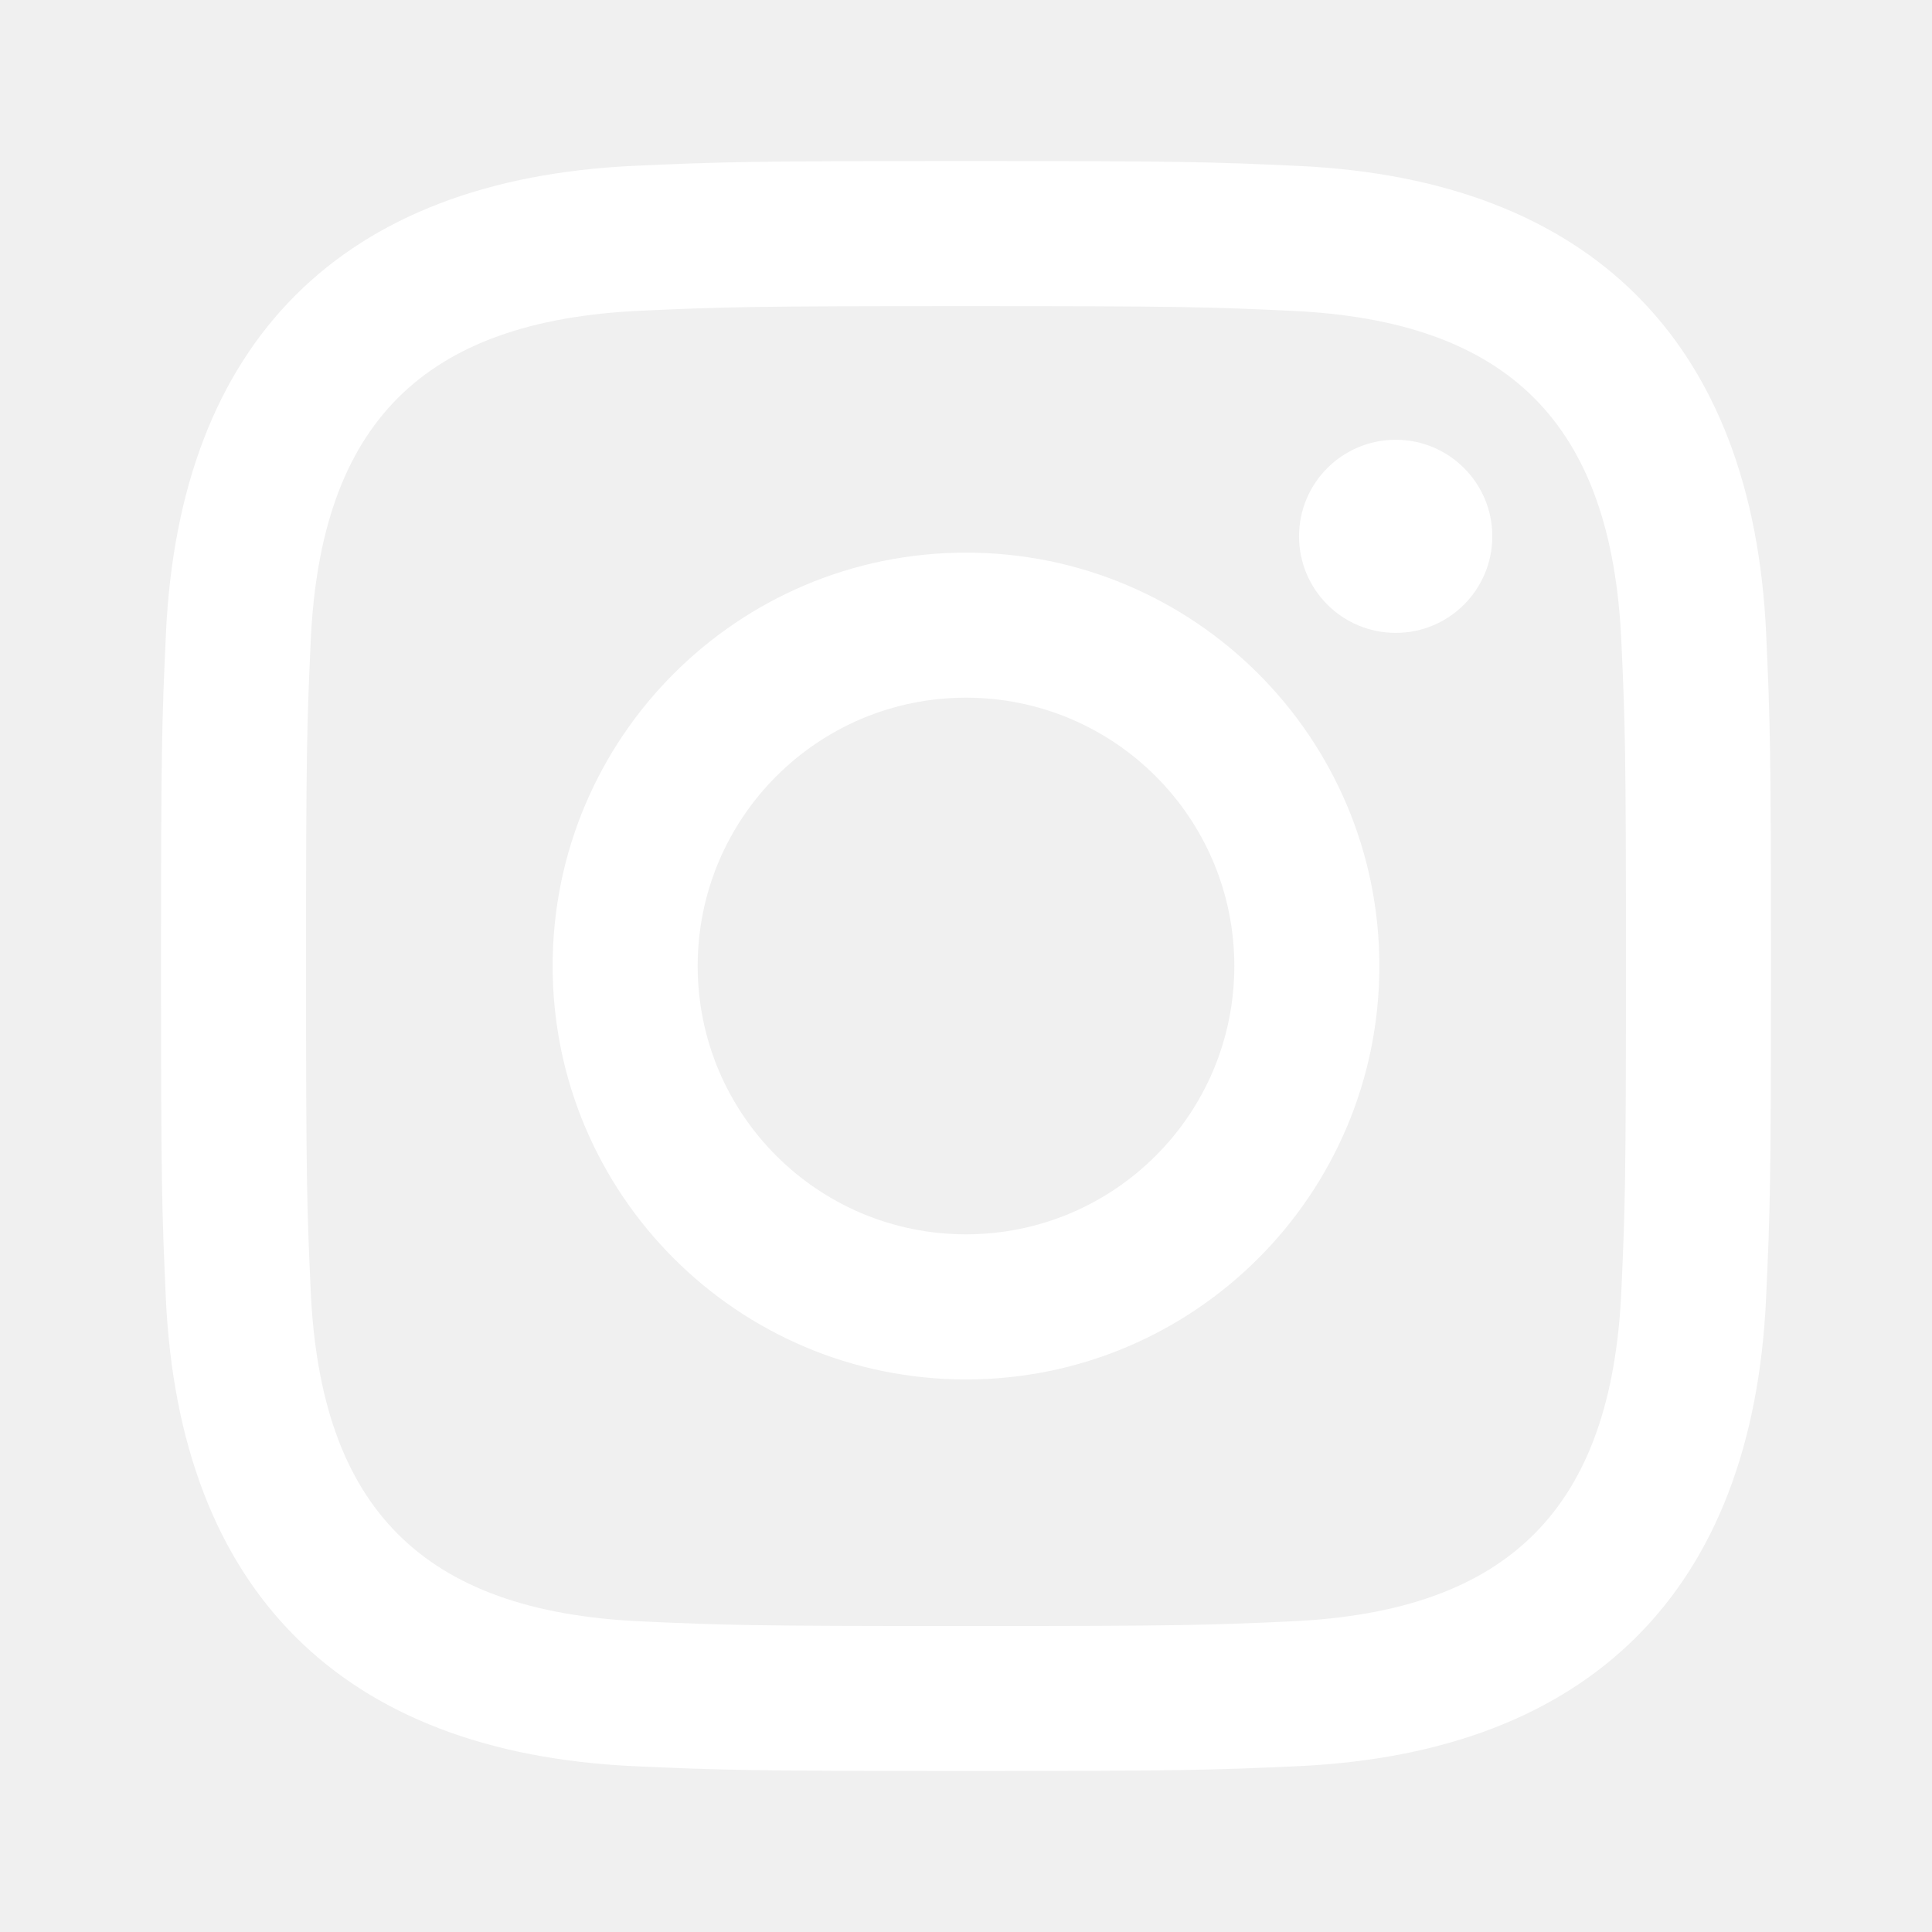
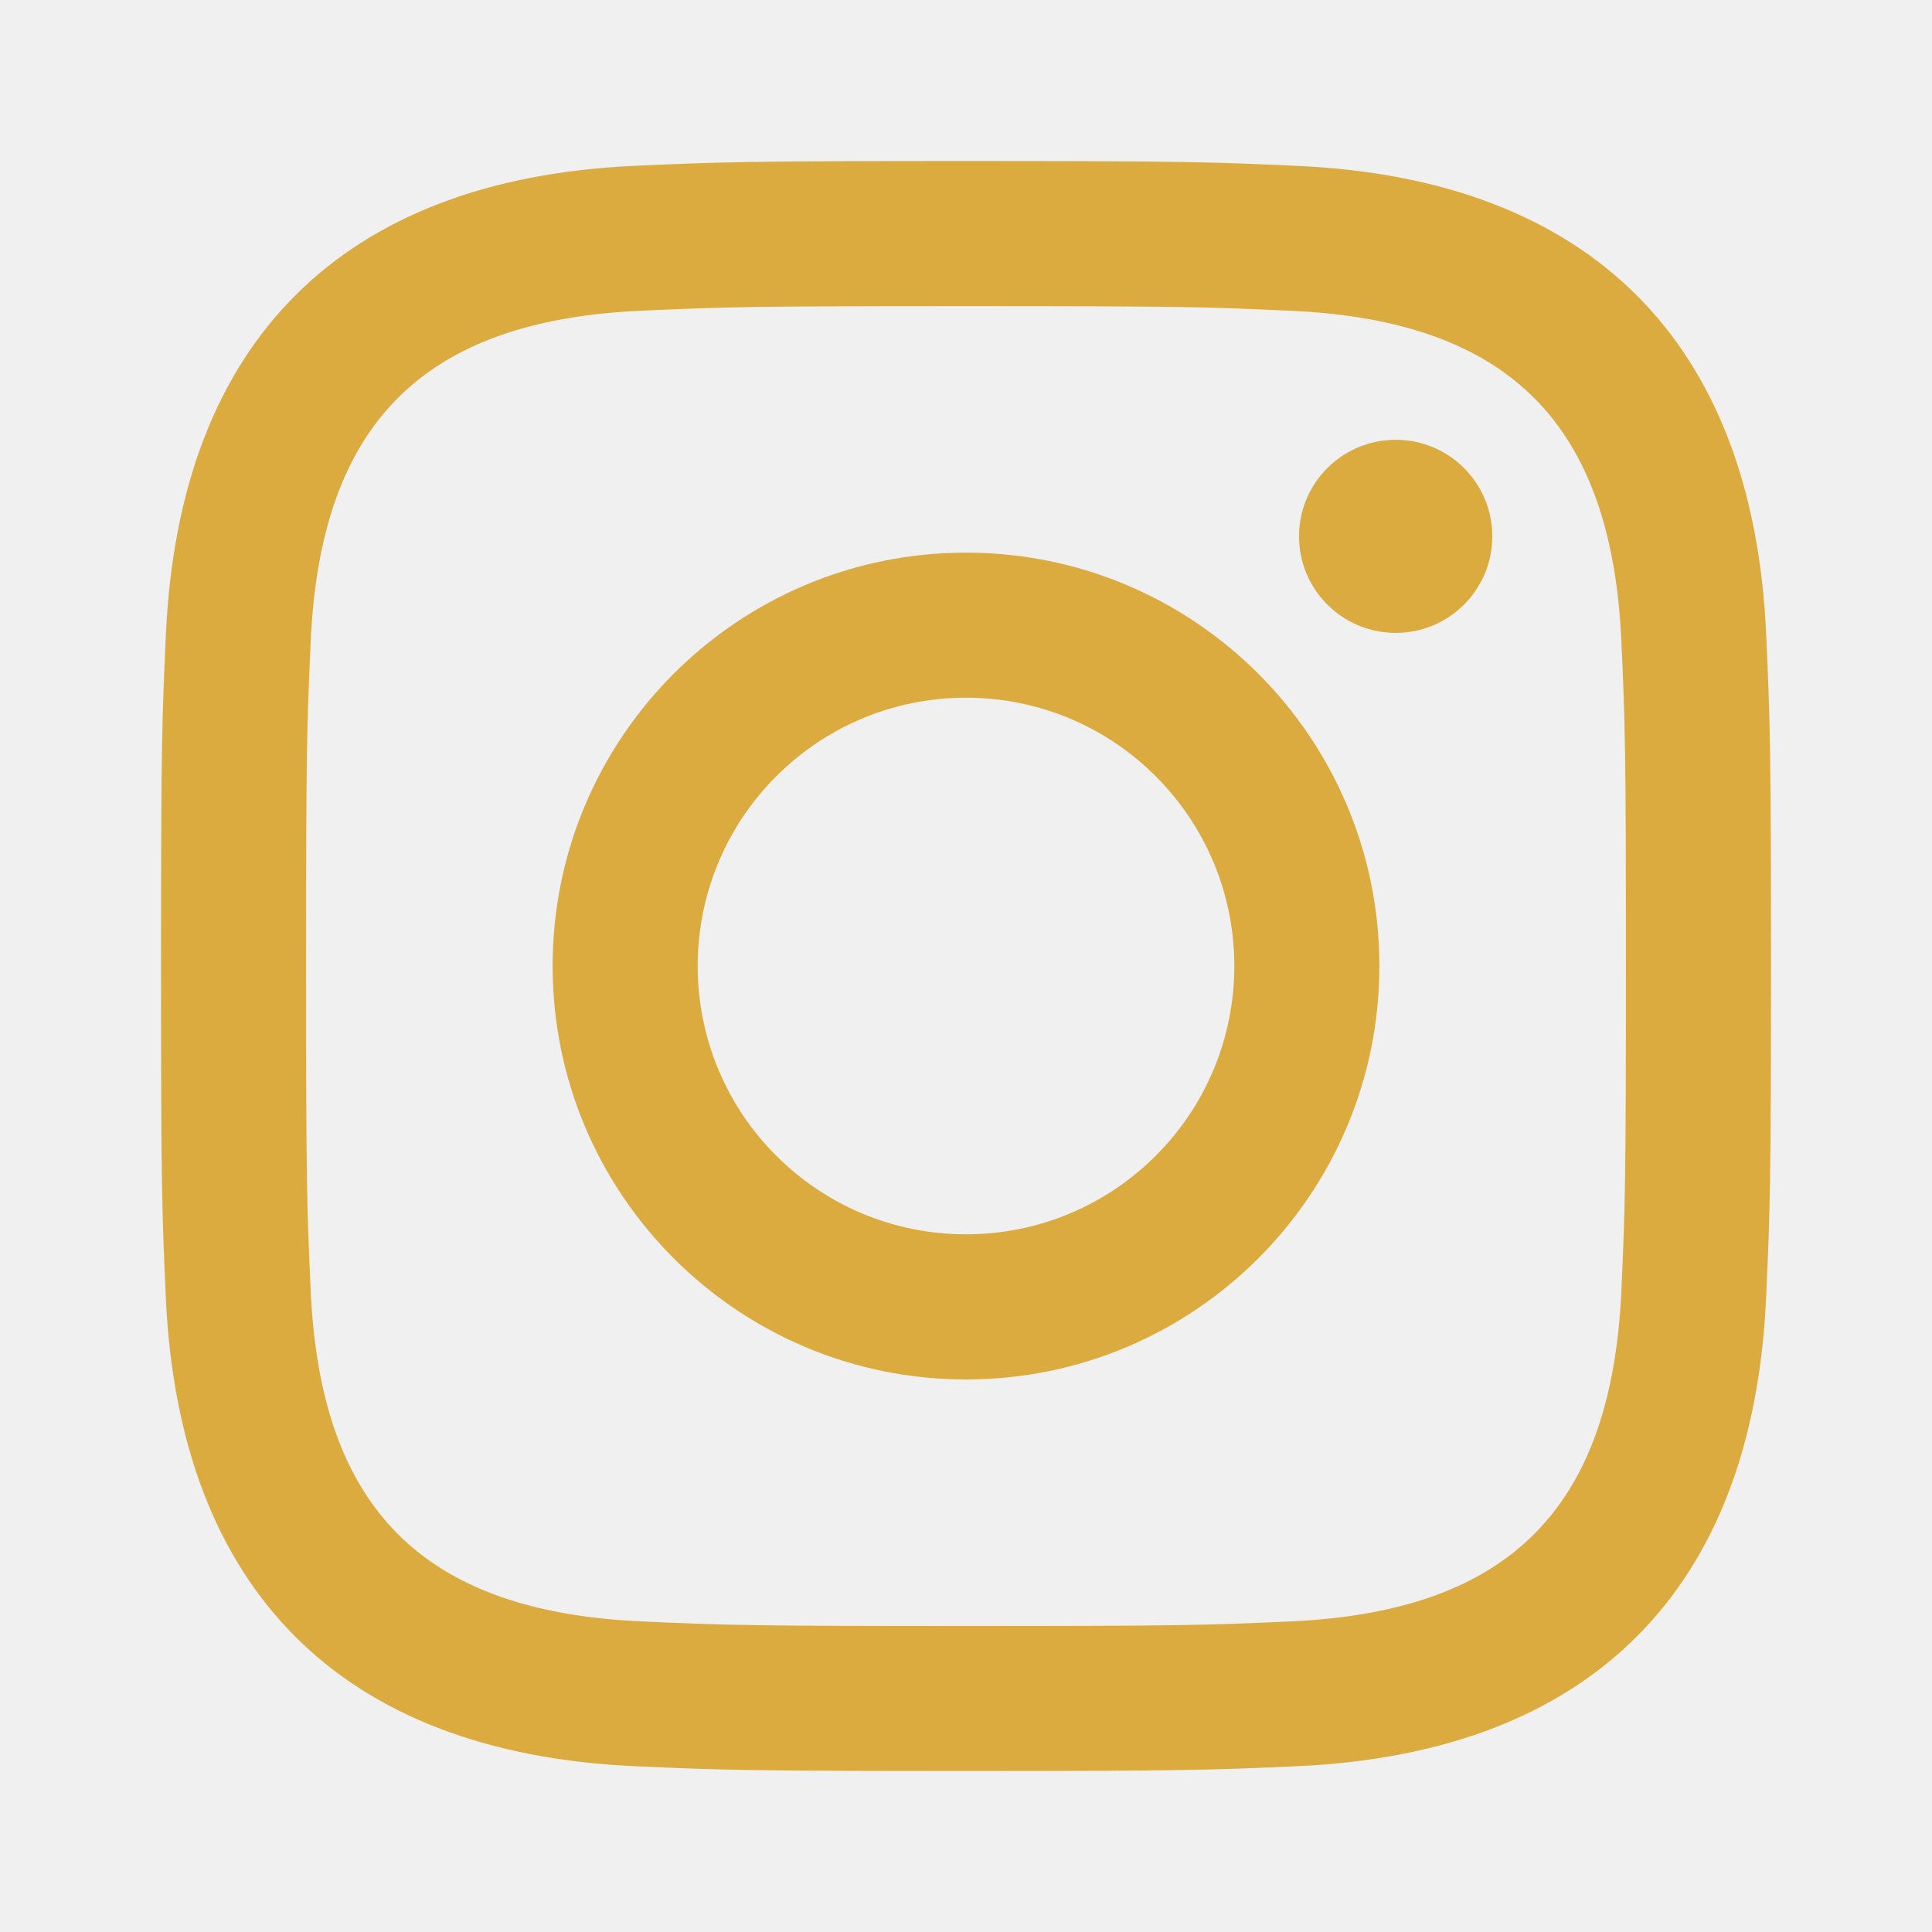
<svg xmlns="http://www.w3.org/2000/svg" width="24" height="24" viewBox="0 0 24 24" fill="none">
  <g clip-path="url(#clip0_214_4040)">
-     <path d="M12 3.803C14.67 3.803 14.987 3.812 16.042 3.861C18.752 3.984 20.017 5.27 20.141 7.96C20.189 9.014 20.198 9.331 20.198 12.001C20.198 14.672 20.188 14.988 20.141 16.042C20.017 18.729 18.754 20.017 16.042 20.141C14.987 20.189 14.672 20.199 12 20.199C9.33 20.199 9.013 20.189 7.959 20.141C5.242 20.017 3.983 18.725 3.86 16.041C3.812 14.987 3.802 14.671 3.802 12C3.802 9.33 3.812 9.014 3.86 7.959C3.984 5.27 5.247 3.983 7.959 3.86C9.014 3.812 9.33 3.803 12 3.803ZM12 2C9.284 2 8.944 2.012 7.878 2.06C4.246 2.227 2.228 4.242 2.061 7.877C2.012 8.944 2 9.284 2 12C2 14.716 2.012 15.057 2.06 16.123C2.227 19.755 4.242 21.773 7.877 21.94C8.944 21.988 9.284 22 12 22C14.716 22 15.057 21.988 16.123 21.94C19.752 21.773 21.775 19.758 21.939 16.123C21.988 15.057 22 14.716 22 12C22 9.284 21.988 8.944 21.94 7.878C21.777 4.249 19.759 2.228 16.124 2.061C15.057 2.012 14.716 2 12 2ZM12 6.865C9.164 6.865 6.865 9.164 6.865 12C6.865 14.836 9.164 17.136 12 17.136C14.836 17.136 17.135 14.837 17.135 12C17.135 9.164 14.836 6.865 12 6.865ZM12 15.333C10.159 15.333 8.667 13.842 8.667 12C8.667 10.159 10.159 8.667 12 8.667C13.841 8.667 15.333 10.159 15.333 12C15.333 13.842 13.841 15.333 12 15.333ZM17.338 5.463C16.675 5.463 16.137 6 16.137 6.662C16.137 7.325 16.675 7.862 17.338 7.862C18.001 7.862 18.538 7.325 18.538 6.662C18.538 6 18.001 5.463 17.338 5.463Z" fill="white" />
+     <path d="M12 3.803C14.67 3.803 14.987 3.812 16.042 3.861C18.752 3.984 20.017 5.27 20.141 7.96C20.189 9.014 20.198 9.331 20.198 12.001C20.198 14.672 20.188 14.988 20.141 16.042C20.017 18.729 18.754 20.017 16.042 20.141C14.987 20.189 14.672 20.199 12 20.199C9.33 20.199 9.013 20.189 7.959 20.141C5.242 20.017 3.983 18.725 3.86 16.041C3.812 14.987 3.802 14.671 3.802 12C3.802 9.33 3.812 9.014 3.86 7.959C3.984 5.27 5.247 3.983 7.959 3.86C9.014 3.812 9.33 3.803 12 3.803ZM12 2C9.284 2 8.944 2.012 7.878 2.06C4.246 2.227 2.228 4.242 2.061 7.877C2.012 8.944 2 9.284 2 12C2 14.716 2.012 15.057 2.06 16.123C2.227 19.755 4.242 21.773 7.877 21.94C8.944 21.988 9.284 22 12 22C14.716 22 15.057 21.988 16.123 21.94C19.752 21.773 21.775 19.758 21.939 16.123C21.988 15.057 22 14.716 22 12C22 9.284 21.988 8.944 21.94 7.878C21.777 4.249 19.759 2.228 16.124 2.061C15.057 2.012 14.716 2 12 2ZM12 6.865C9.164 6.865 6.865 9.164 6.865 12C6.865 14.836 9.164 17.136 12 17.136C14.836 17.136 17.135 14.837 17.135 12C17.135 9.164 14.836 6.865 12 6.865ZM12 15.333C10.159 15.333 8.667 13.842 8.667 12C8.667 10.159 10.159 8.667 12 8.667C13.841 8.667 15.333 10.159 15.333 12C15.333 13.842 13.841 15.333 12 15.333ZM17.338 5.463C16.675 5.463 16.137 6 16.137 6.662C16.137 7.325 16.675 7.862 17.338 7.862C18.001 7.862 18.538 7.325 18.538 6.662C18.538 6 18.001 5.463 17.338 5.463Z" fill="#DBAB40" />
  </g>
  <defs>
    <clipPath id="clip0_214_4040">
-       <rect width="20" height="20" fill="white" transform="translate(2 2)" />
+       <rect width="20" height="20" fill="#DBAB40" transform="translate(2 2)" />
    </clipPath>
  </defs>
</svg>
